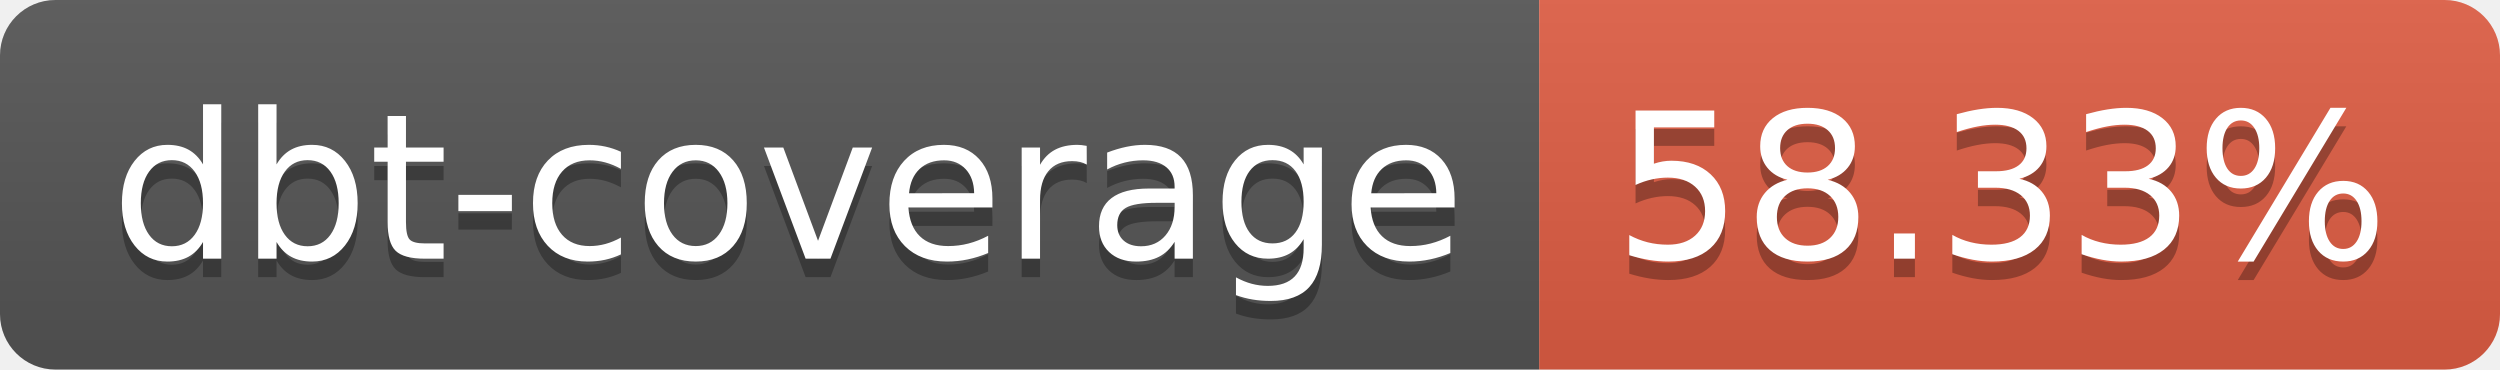
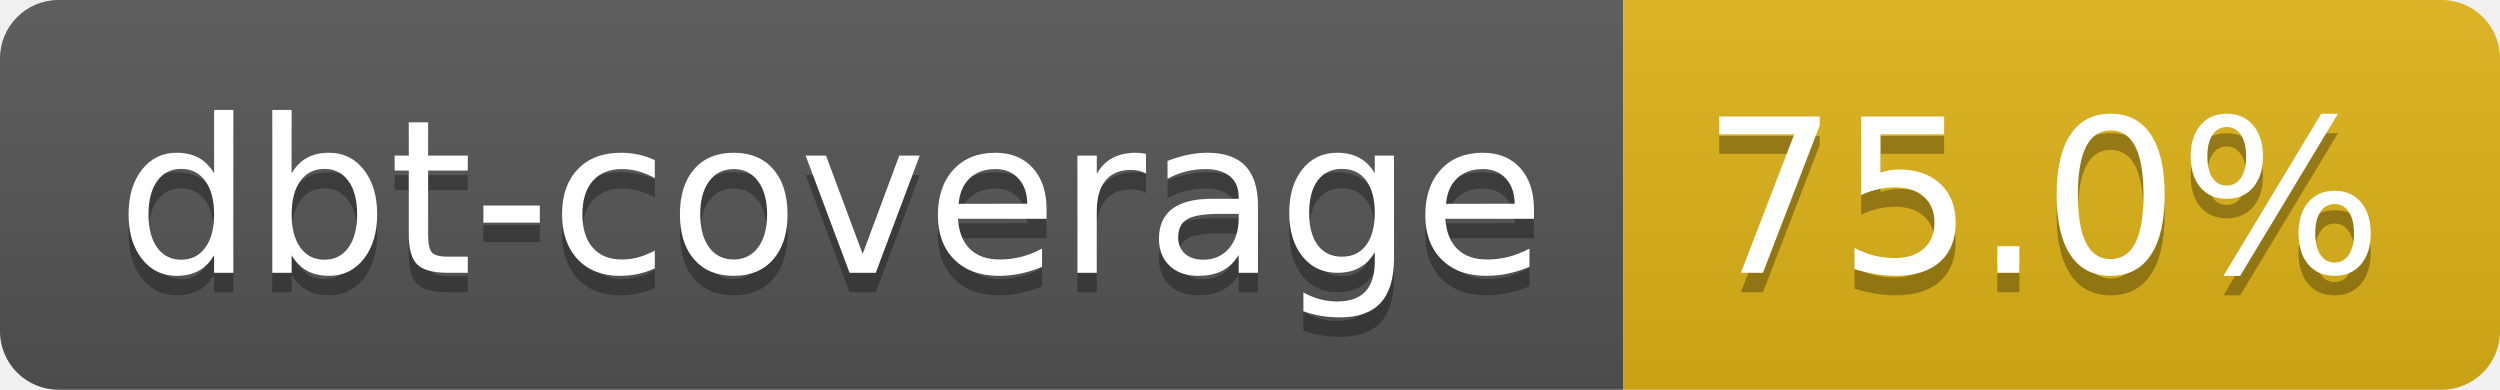
- <svg xmlns="http://www.w3.org/2000/svg" width="135.3" height="20">
+ <svg xmlns="http://www.w3.org/2000/svg" width="128.3" height="20">
  <linearGradient id="smooth" x2="0" y2="100%">
    <stop offset="0" stop-color="#bbb" stop-opacity=".1" />
    <stop offset="1" stop-opacity=".1" />
  </linearGradient>
  <clipPath id="round">
-     <rect width="135.3" height="20" rx="3" fill="#fff" />
+     <rect width="128.3" height="20" rx="3" fill="#fff" />
  </clipPath>
  <g clip-path="url(#round)">
    <rect width="83.3" height="20" fill="#555" />
-     <rect x="83.3" width="52.0" height="20" fill="#e05d44" />
-     <rect width="135.3" height="20" fill="url(#smooth)" />
+     <rect x="83.3" width="45.0" height="20" fill="#dfb317" />
+     <rect width="128.3" height="20" fill="url(#smooth)" />
  </g>
  <g fill="#fff" text-anchor="middle" font-family="DejaVu Sans,Verdana,Geneva,sans-serif" font-size="110">
    <text x="426.5" y="150" fill="#010101" fill-opacity=".3" transform="scale(0.1)" textLength="733.0" lengthAdjust="spacing">dbt-coverage</text>
    <text x="426.5" y="140" transform="scale(0.1)" textLength="733.0" lengthAdjust="spacing">dbt-coverage</text>
-     <text x="1083.0" y="150" fill="#010101" fill-opacity=".3" transform="scale(0.1)" textLength="420.0" lengthAdjust="spacing">58.33%</text>
-     <text x="1083.0" y="140" transform="scale(0.1)" textLength="420.0" lengthAdjust="spacing">58.33%</text>
+     <text x="1048.0" y="150" fill="#010101" fill-opacity=".3" transform="scale(0.1)" textLength="350.0" lengthAdjust="spacing">75.0%</text>
+     <text x="1048.0" y="140" transform="scale(0.1)" textLength="350.0" lengthAdjust="spacing">75.0%</text>
  </g>
</svg>
